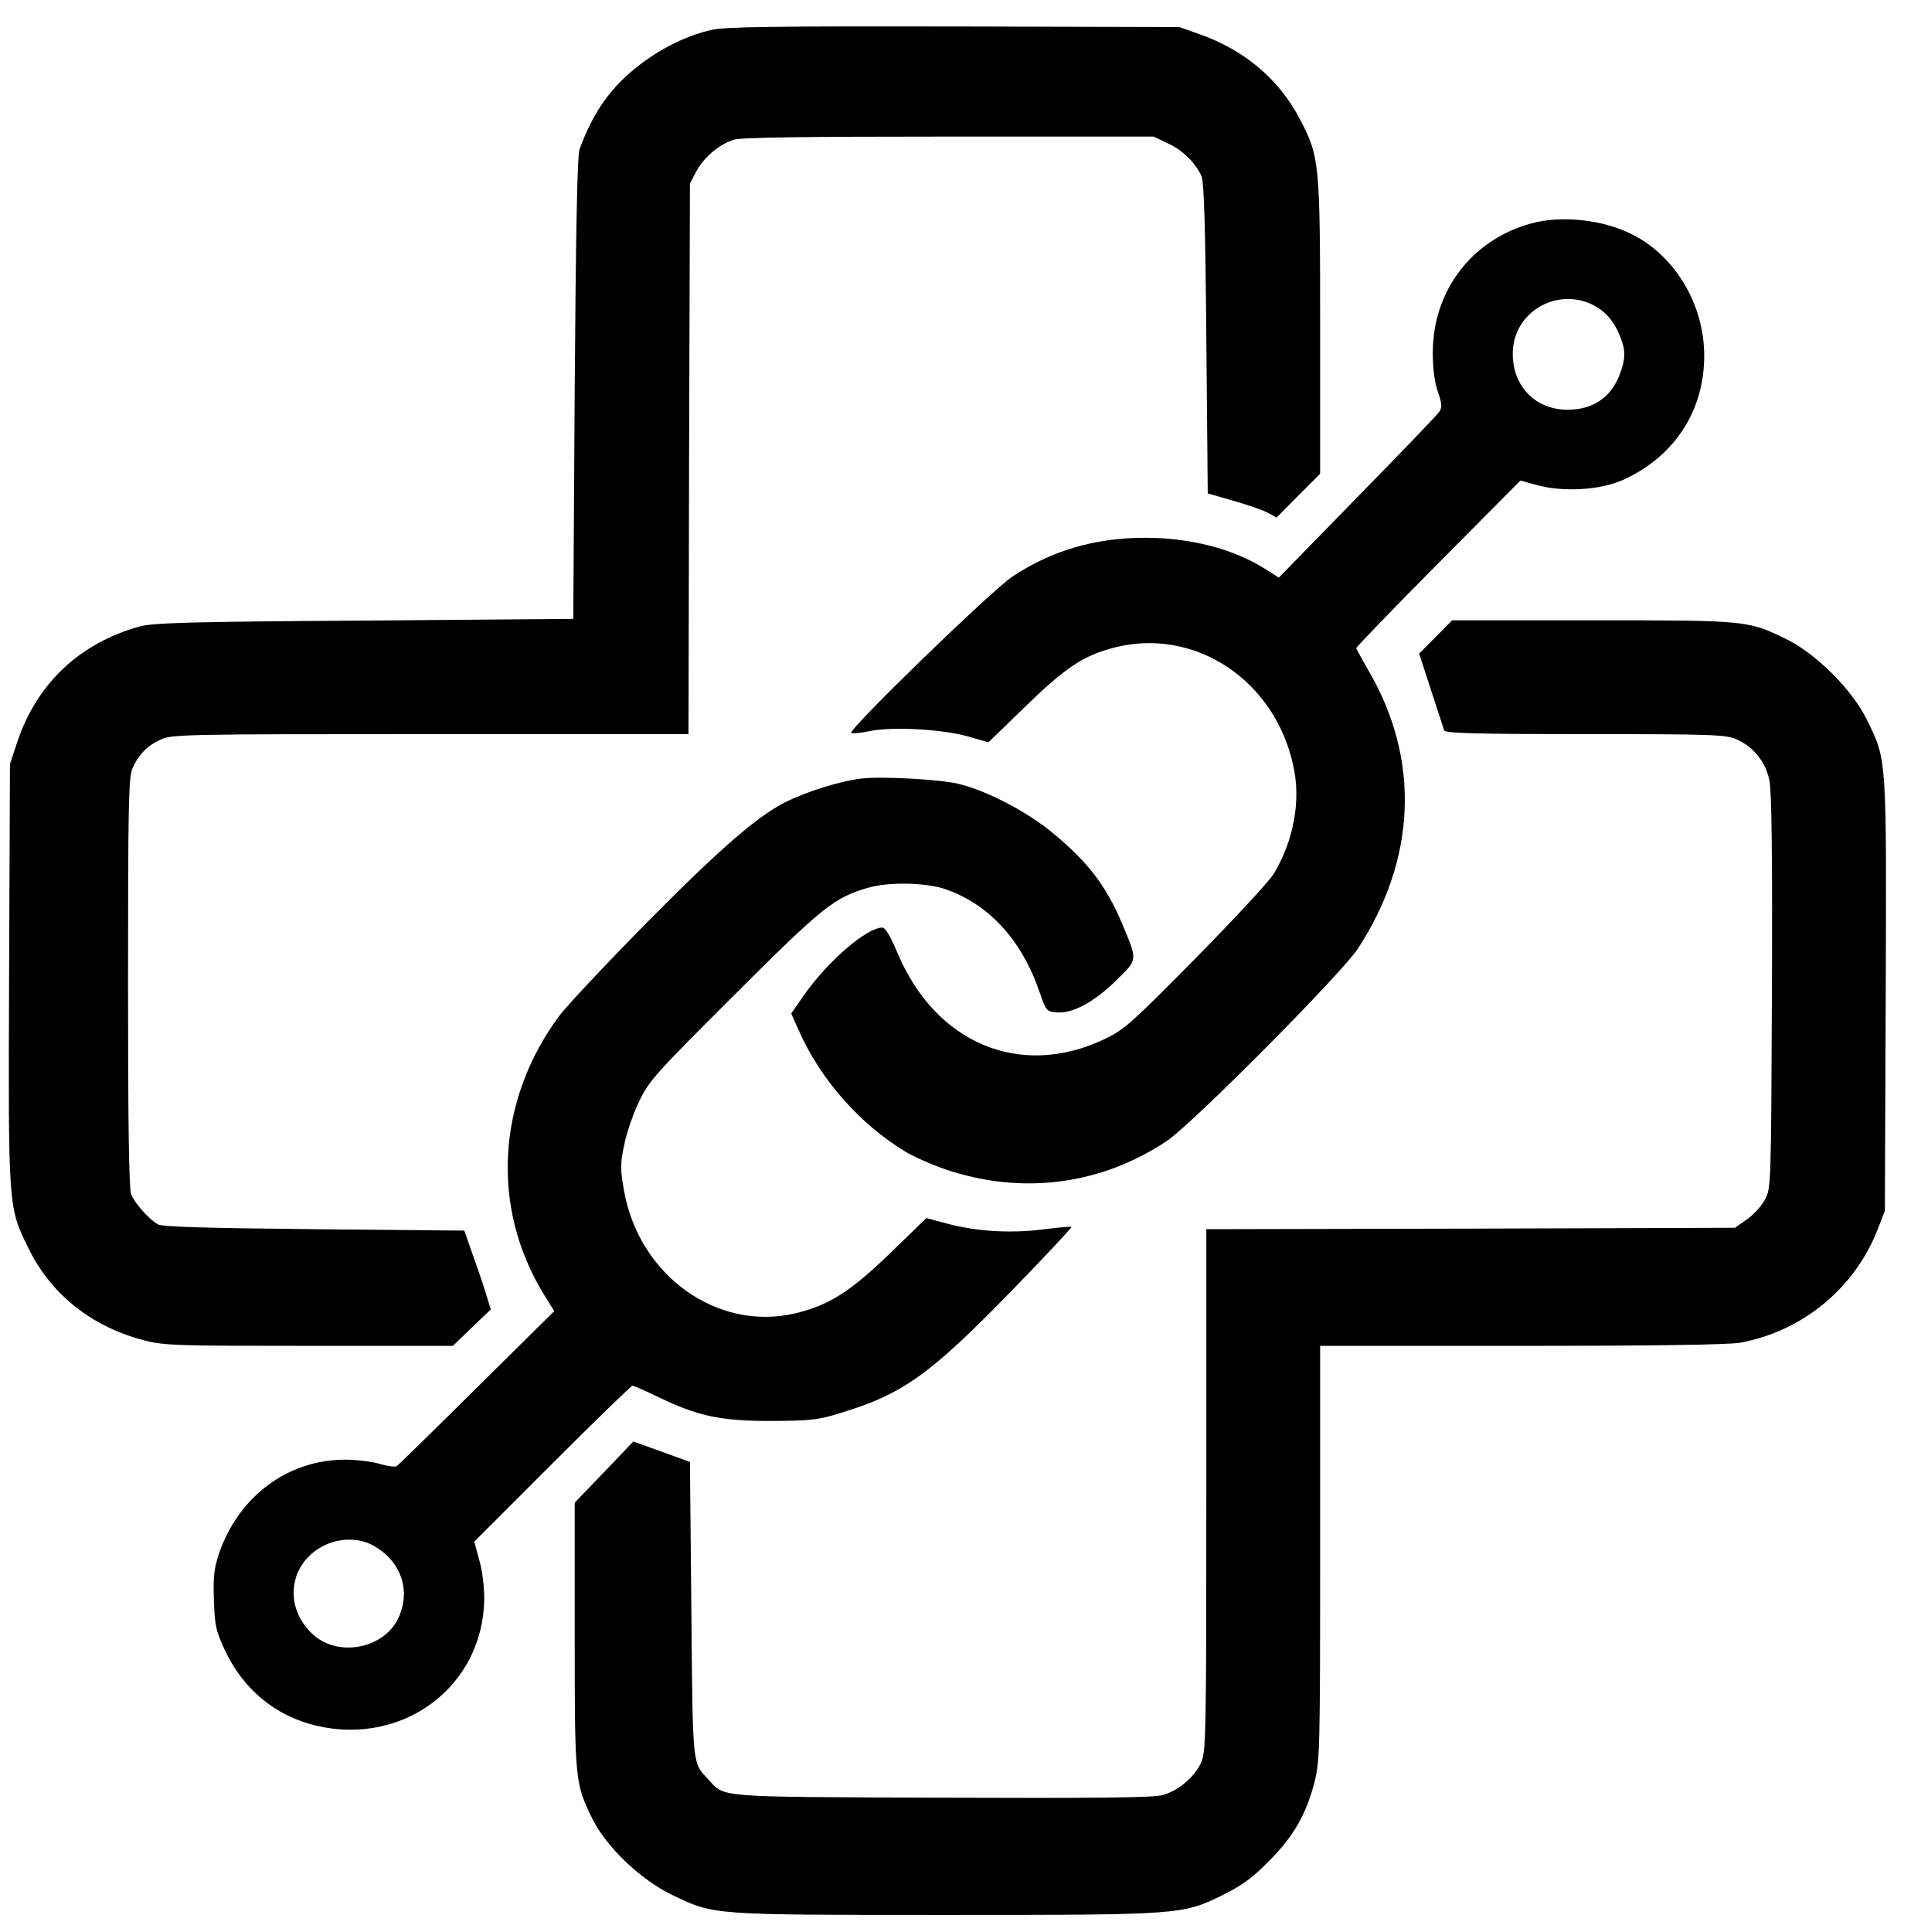
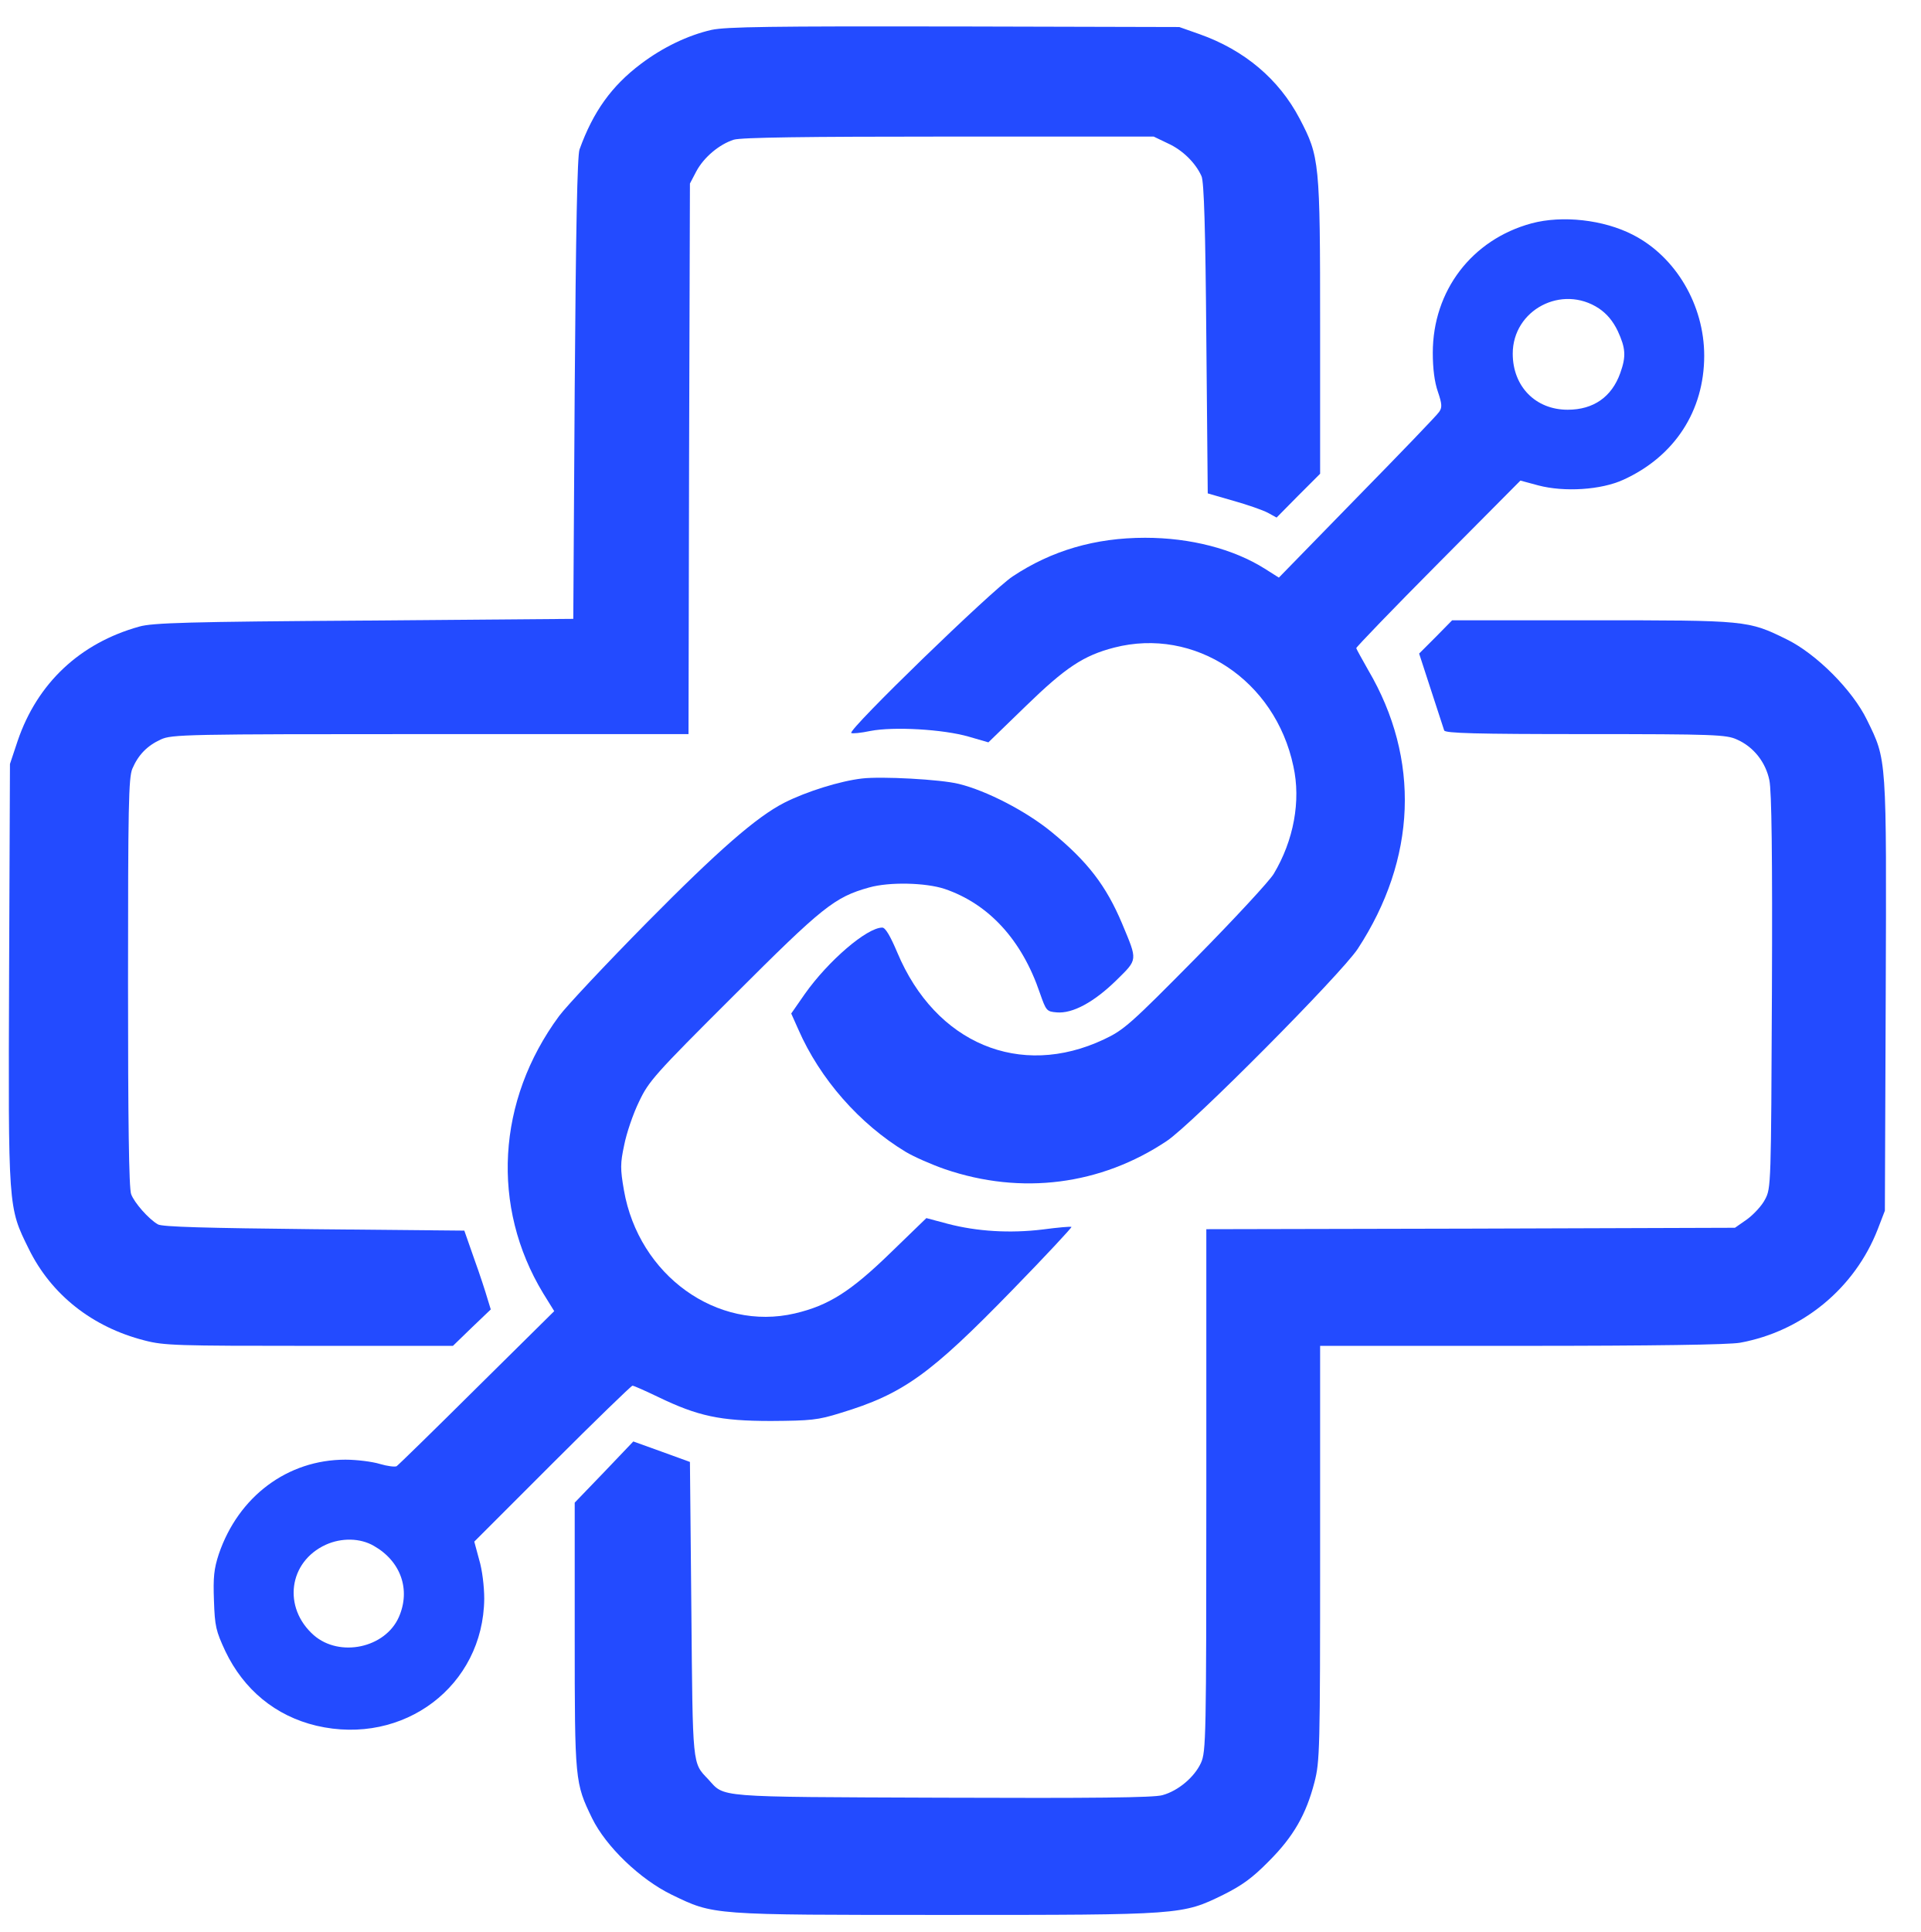
<svg xmlns="http://www.w3.org/2000/svg" version="1.0" width="675pt" height="679pt" viewBox="0 0 675 679" preserveAspectRatio="xMidYMid meet">
-   <g transform="translate(0,679) scale(0.1,-0.1)" fill="#000000" stroke="none">
+   <g transform="translate(0,679) scale(0.1,-0.1)" fill="#002fffdc" stroke="none">
    <path d="M2501 6685 c-83 -19 -171 -61 -249 -120 -102 -77 -167 -167 -215 -300 -8 -20 -13 -288 -17 -840 l-5 -810 -735 -6 c-618 -4 -744 -8 -790 -21 -209 -58 -359 -199 -428 -402 l-27 -81 -3 -736 c-3 -830 -4 -820 69 -968 79 -161 223 -275 407 -322 69 -18 114 -19 580 -19 l504 0 66 64 67 64 -12 39 c-6 21 -26 83 -46 138 l-35 100 -529 5 c-376 4 -534 8 -548 17 -32 18 -83 76 -94 106 -8 19 -11 263 -11 743 0 622 2 719 15 752 21 49 52 81 100 103 38 18 87 19 947 19 l908 0 2 968 3 967 22 42 c27 51 82 96 132 112 27 8 247 11 757 11 l719 0 50 -24 c51 -23 97 -68 118 -115 9 -18 14 -191 17 -570 l5 -545 90 -26 c50 -14 104 -33 121 -42 l31 -17 76 77 77 77 0 515 c0 583 -2 599 -72 733 -73 139 -194 241 -352 297 l-71 25 -790 2 c-646 1 -802 -1 -854 -12z" />
    <path d="M5383 6005 c-210 -57 -347 -237 -347 -455 0 -55 6 -103 18 -137 15 -44 15 -56 4 -71 -7 -11 -137 -146 -288 -300 l-275 -282 -49 31 c-111 70 -262 109 -421 109 -176 0 -329 -45 -466 -136 -75 -50 -578 -538 -567 -550 3 -3 34 0 67 7 82 16 256 6 346 -20 l69 -20 131 127 c140 136 203 178 311 206 283 73 566 -114 630 -417 27 -122 1 -261 -69 -378 -14 -24 -137 -157 -274 -296 -231 -234 -253 -253 -323 -286 -295 -139 -592 -14 -726 305 -25 59 -42 88 -53 88 -54 0 -190 -117 -272 -233 l-48 -69 25 -56 c76 -174 215 -332 377 -430 30 -18 92 -45 138 -61 269 -92 548 -56 780 99 90 60 611 585 671 675 207 316 221 667 37 980 -22 39 -41 73 -42 77 -1 3 128 137 288 298 l289 291 63 -17 c91 -24 221 -16 299 20 180 82 284 242 284 436 0 178 -100 348 -251 425 -103 53 -248 69 -356 40z m237 -299 c28 -19 49 -44 66 -79 28 -61 30 -89 9 -148 -30 -84 -94 -129 -185 -129 -113 0 -193 82 -193 197 0 154 173 245 303 159z" />
    <path d="M5046 4551 l-58 -58 42 -129 c23 -71 44 -135 46 -141 3 -10 111 -13 496 -13 455 0 496 -2 533 -19 59 -26 101 -80 114 -143 8 -37 11 -267 9 -743 -3 -678 -3 -691 -24 -730 -11 -22 -40 -53 -63 -70 l-43 -30 -929 -3 -929 -2 0 -918 c0 -870 -1 -919 -19 -958 -23 -50 -80 -98 -135 -113 -29 -9 -246 -11 -776 -9 -808 3 -761 0 -821 65 -56 59 -54 40 -59 597 l-5 518 -99 36 -100 36 -103 -108 -103 -107 0 -467 c0 -512 1 -518 61 -642 49 -100 169 -215 280 -269 149 -72 135 -71 961 -71 832 0 833 0 978 71 66 33 102 59 160 118 87 87 131 165 160 277 19 73 20 113 20 806 l0 728 708 0 c465 0 729 4 768 11 219 40 403 191 484 399 l25 65 3 757 c3 844 4 825 -66 968 -51 105 -178 232 -282 283 -136 67 -140 67 -685 67 l-491 0 -58 -59z" />
    <path d="M3030 4054 c-78 -9 -196 -46 -273 -85 -98 -50 -232 -167 -483 -421 -144 -146 -283 -294 -309 -329 -219 -297 -240 -670 -56 -974 l39 -63 -272 -269 c-149 -148 -276 -272 -282 -276 -6 -3 -32 0 -59 8 -26 8 -81 15 -121 15 -203 0 -376 -129 -445 -332 -17 -52 -20 -81 -17 -163 3 -91 7 -107 40 -178 65 -136 177 -228 320 -262 307 -72 587 140 590 446 0 43 -7 102 -18 138 l-17 63 274 274 c151 151 278 274 282 274 5 0 45 -18 91 -40 139 -67 217 -84 396 -84 140 1 164 3 244 28 221 67 315 135 605 433 116 119 209 219 207 221 -3 2 -48 -2 -101 -9 -115 -14 -231 -7 -334 20 l-75 20 -126 -122 c-140 -136 -217 -185 -336 -213 -274 -64 -549 134 -601 433 -13 75 -13 94 1 159 8 41 31 109 52 152 34 72 54 95 333 373 312 312 354 346 476 380 71 20 198 17 265 -5 156 -53 272 -180 335 -366 22 -63 24 -65 59 -68 56 -5 131 36 209 112 77 76 76 68 21 200 -56 133 -121 218 -248 322 -89 73 -228 145 -326 169 -64 16 -272 27 -340 19z m-1716 -2697 c95 -54 130 -154 88 -250 -48 -109 -208 -143 -299 -64 -110 97 -89 258 42 318 55 25 121 24 169 -4z" />
  </g>
</svg>
